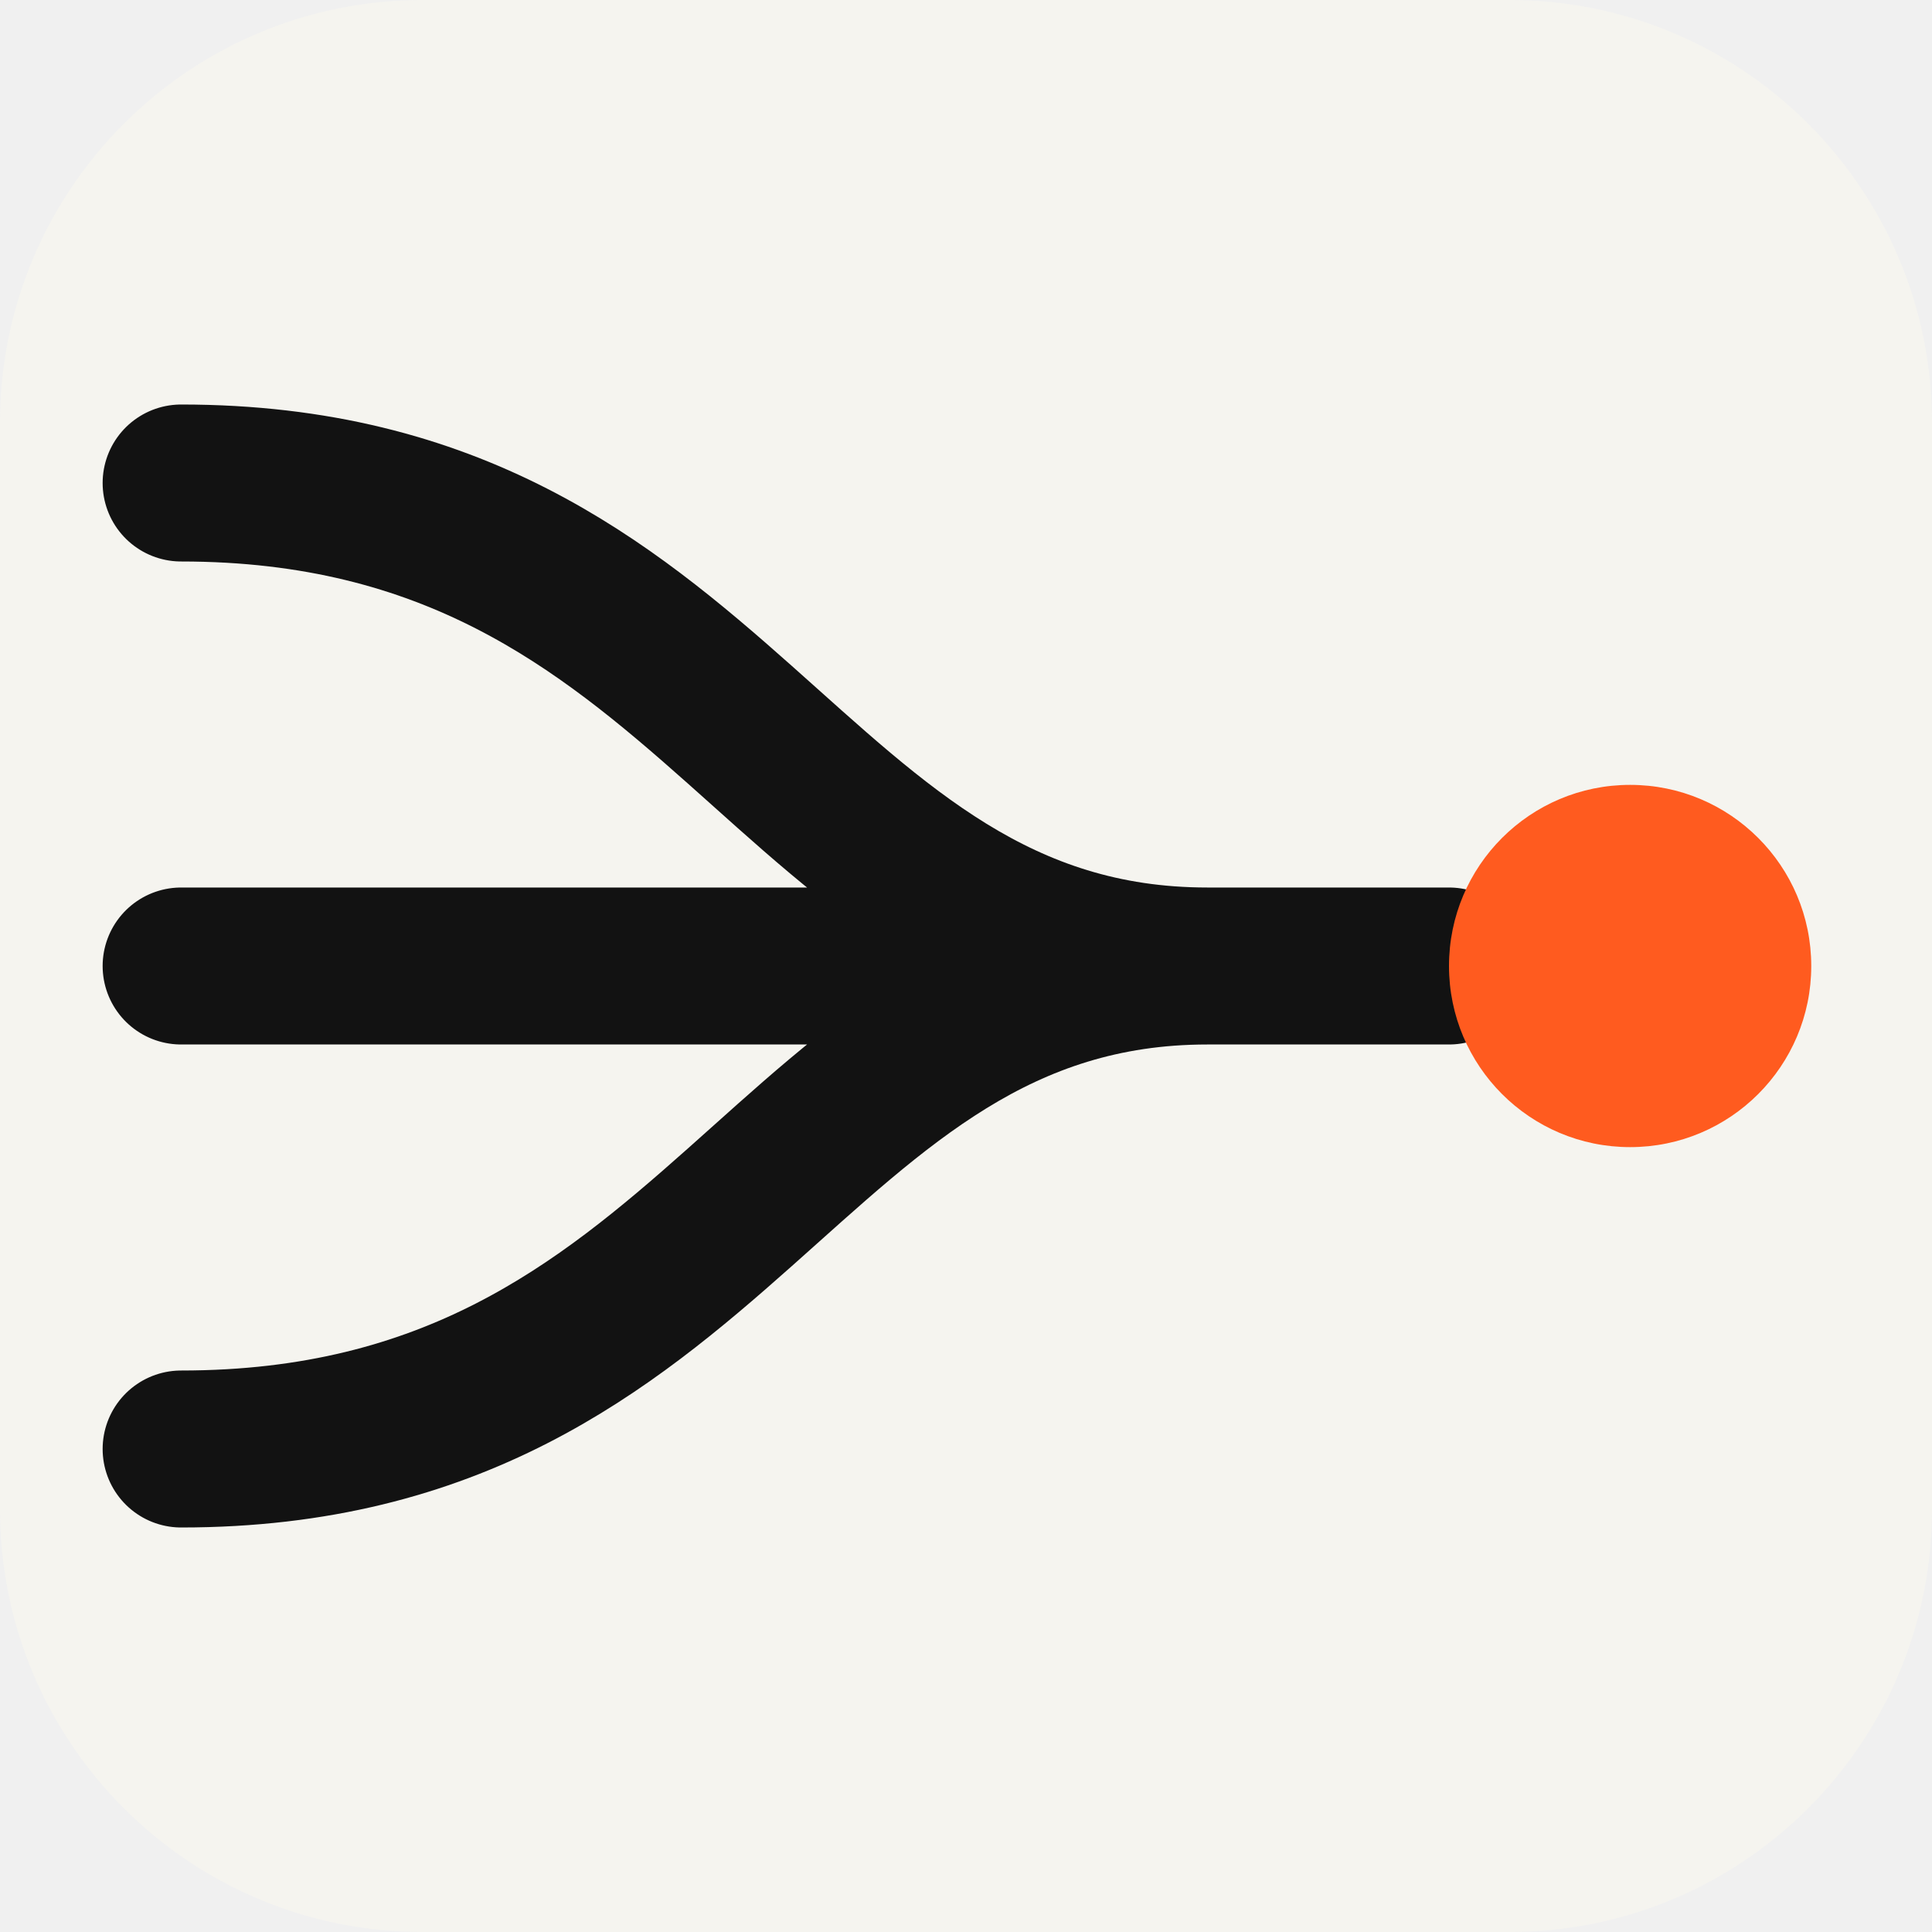
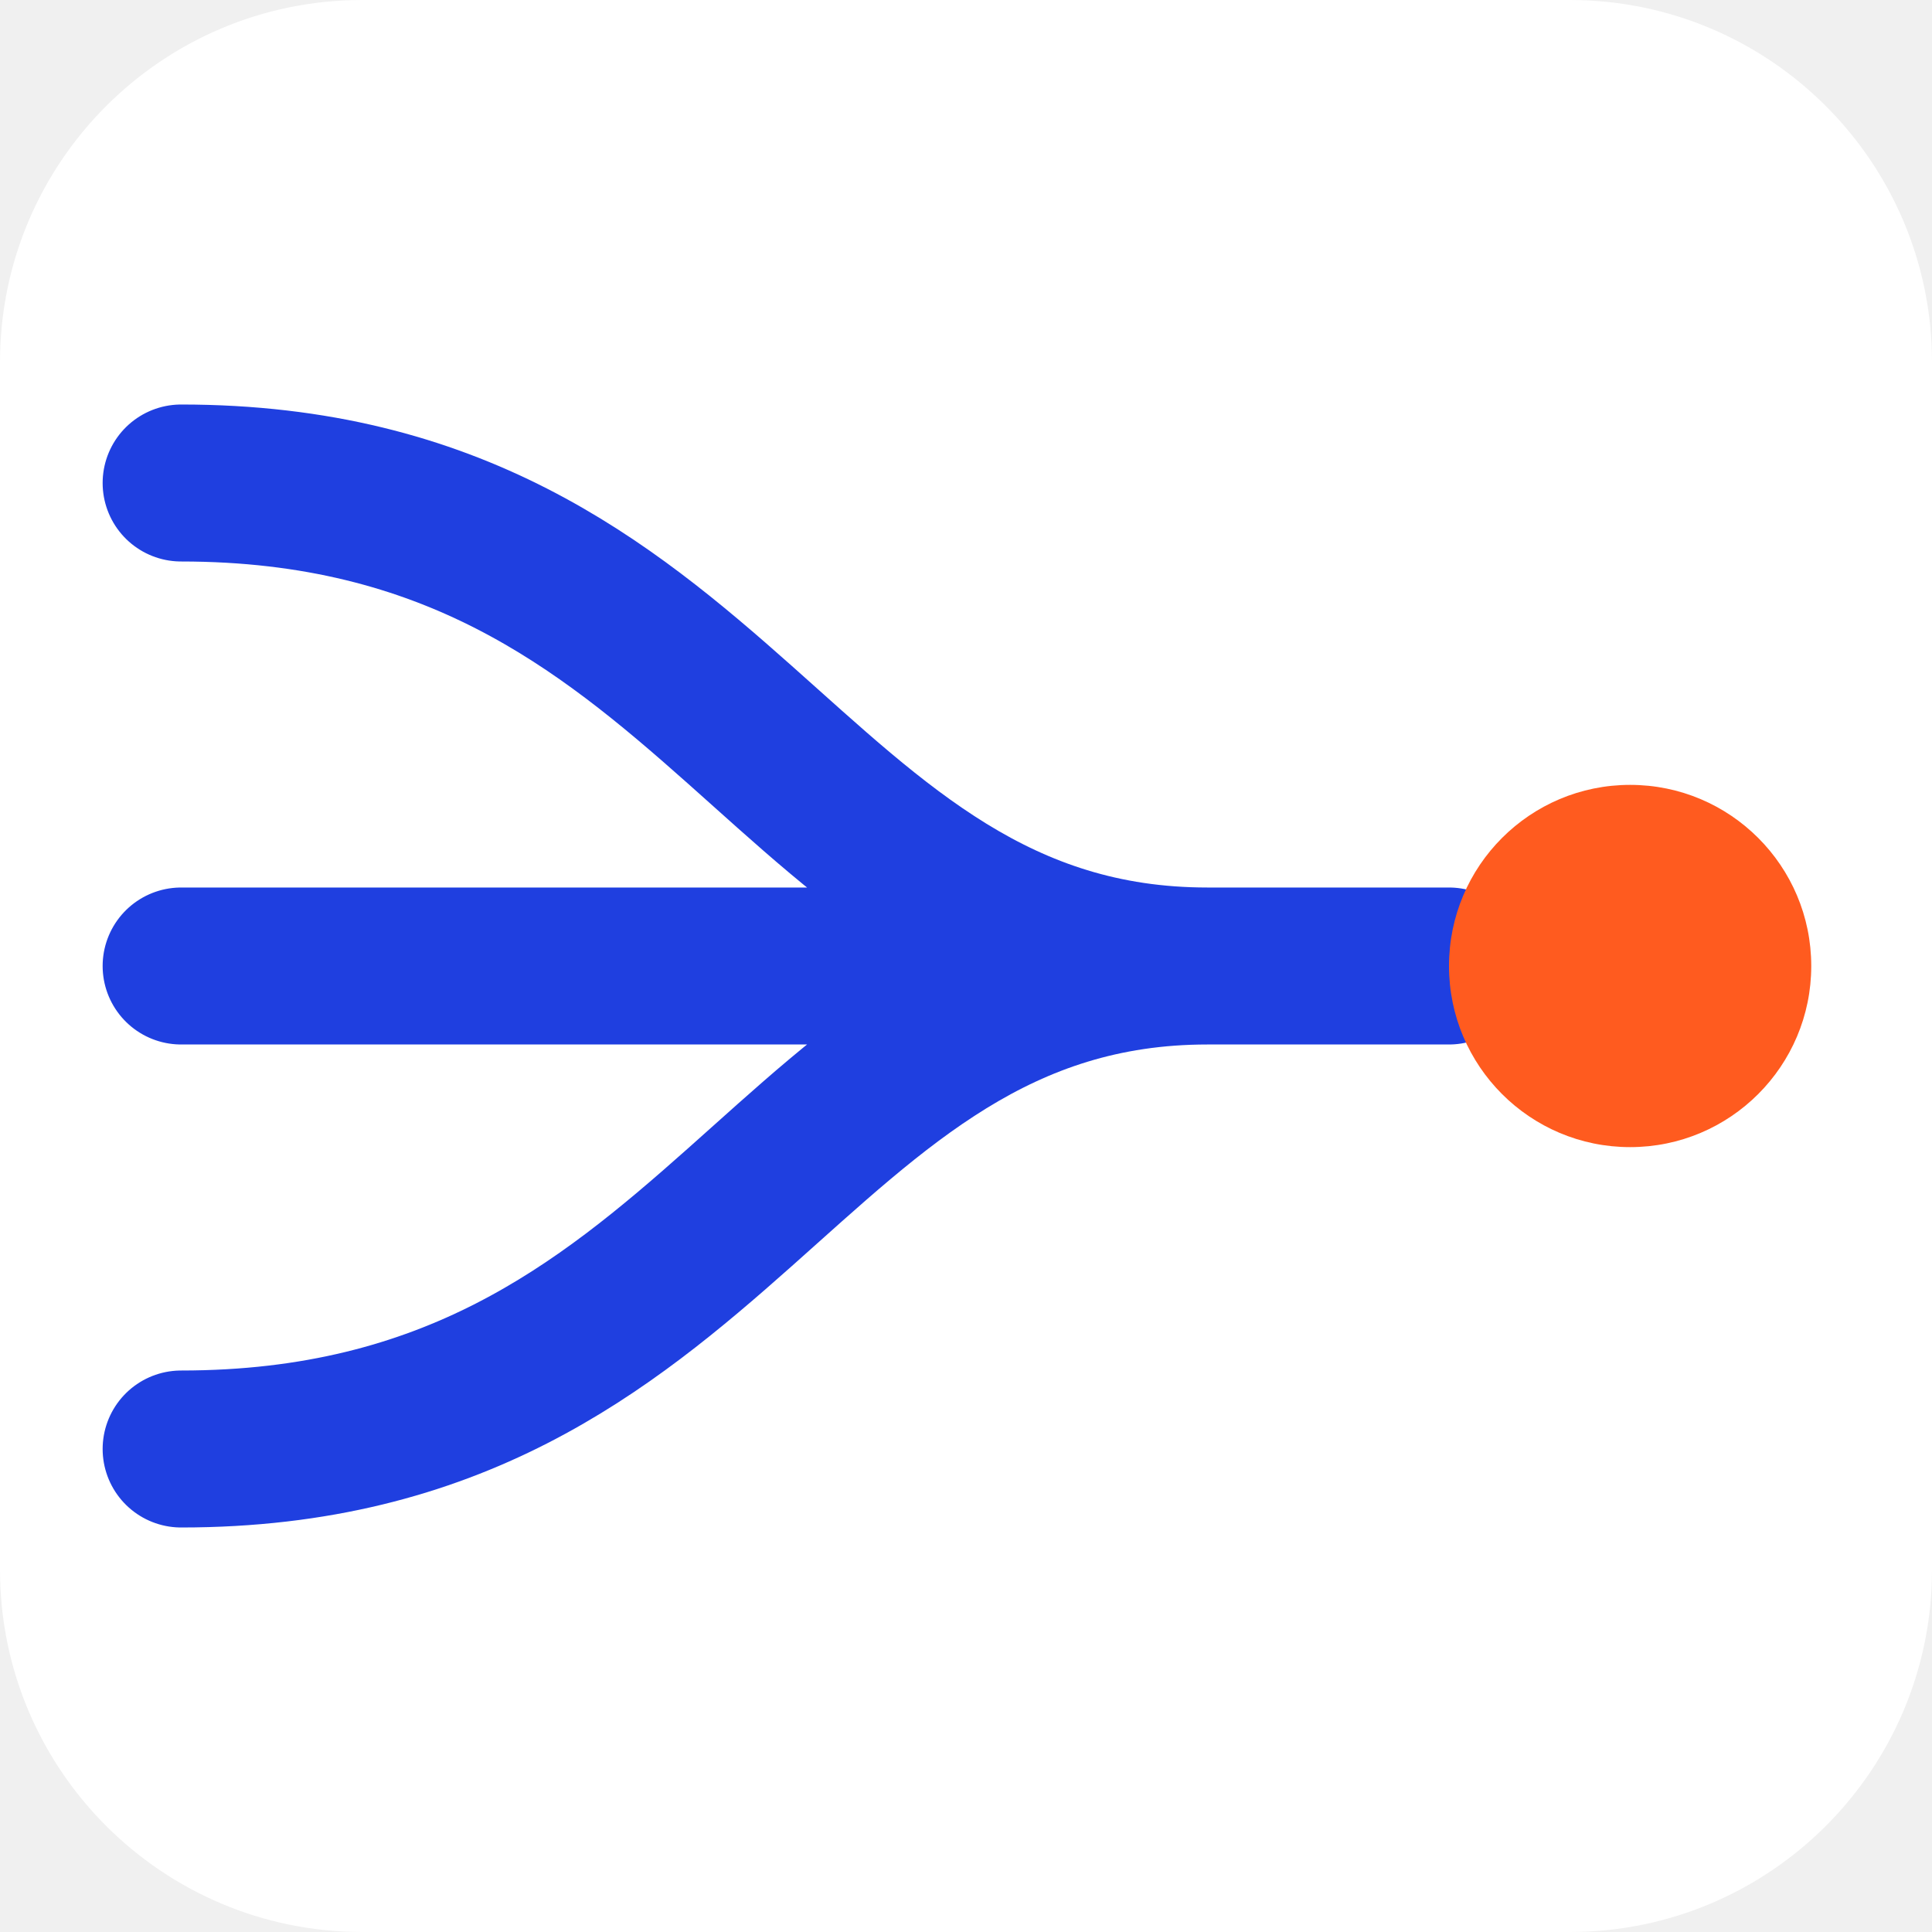
<svg xmlns="http://www.w3.org/2000/svg" viewBox="0 0 32 32">
-   <rect width="32" height="32" rx="7" fill="#f5f4ef" />
-   <path d="M3 8c9 0 10 8 17 8M3 16h17M3 24c9 0 10-8 17-8M20 16h4" fill="none" stroke="#121212" stroke-width="2.6" stroke-linecap="round" />
+   <rect width="32" height="32" rx="6" fill="#ffffff" />
+   <path d="M3 8c9 0 10 8 17 8M3 16h17M3 24c9 0 10-8 17-8M20 16h4" fill="none" stroke="#1f3fe0" stroke-width="2.6" stroke-linecap="round" />
  <circle cx="27" cy="16" r="3" fill="#ff5b1f" />
</svg>
